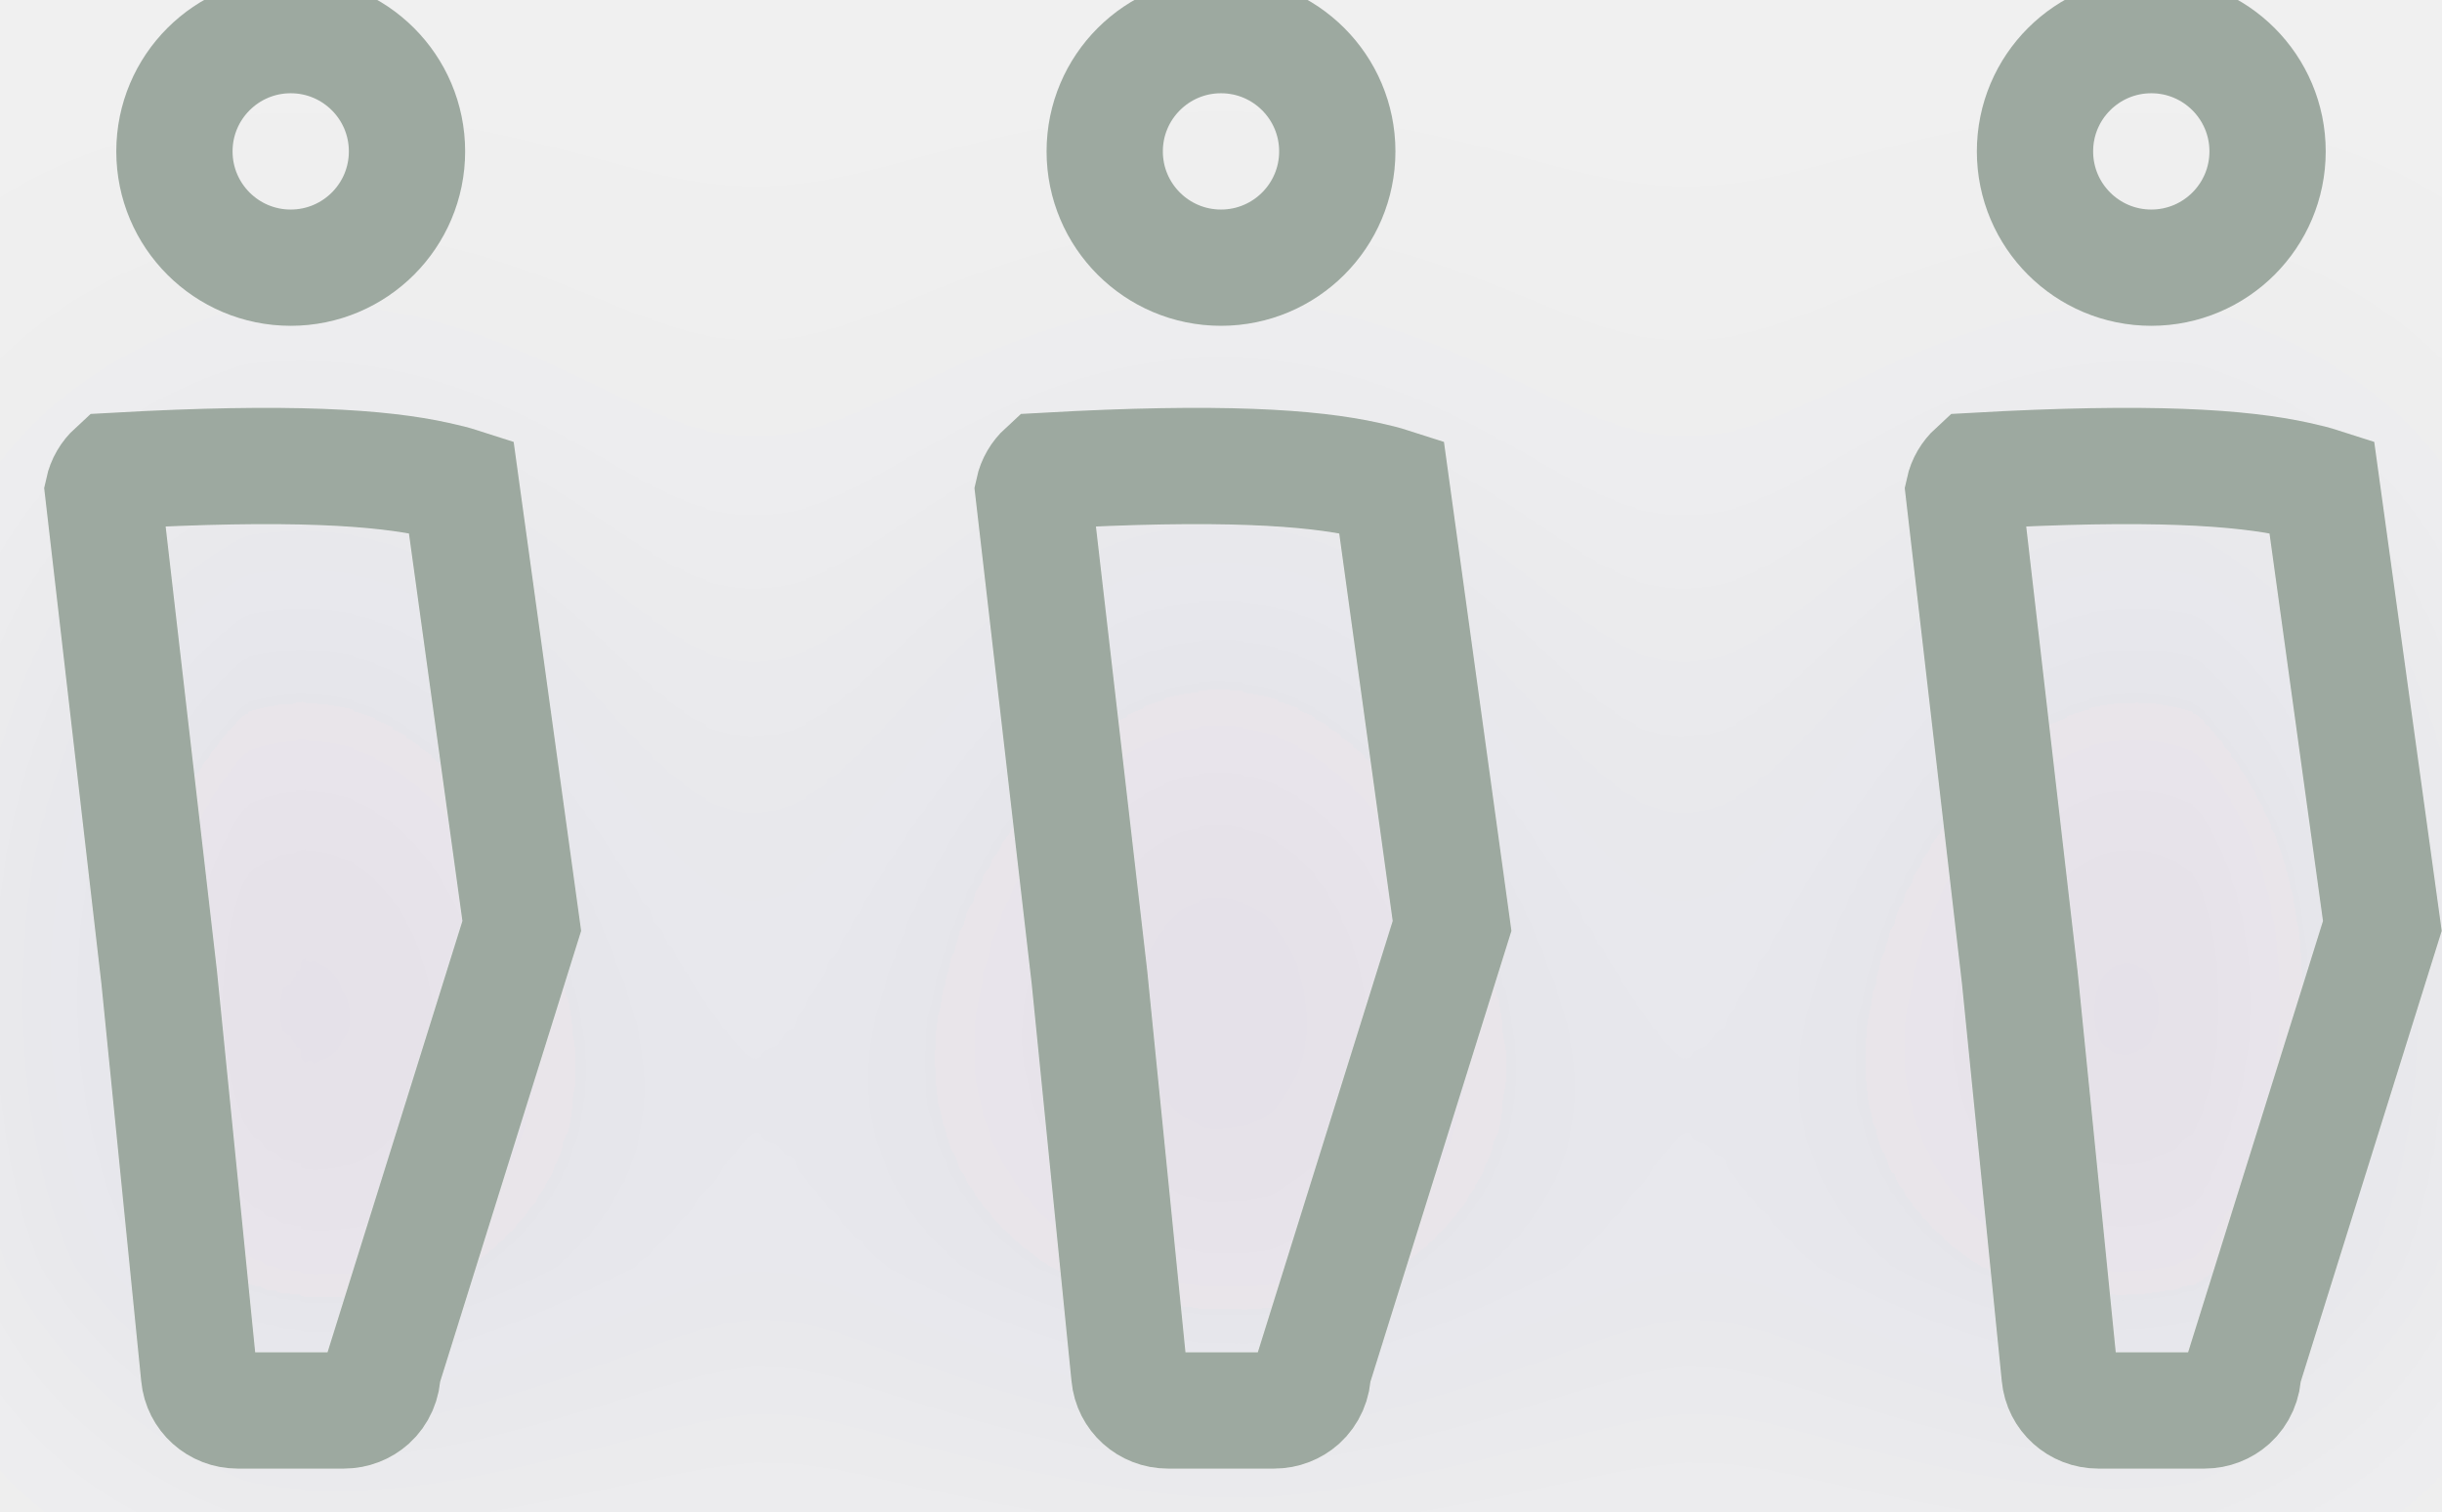
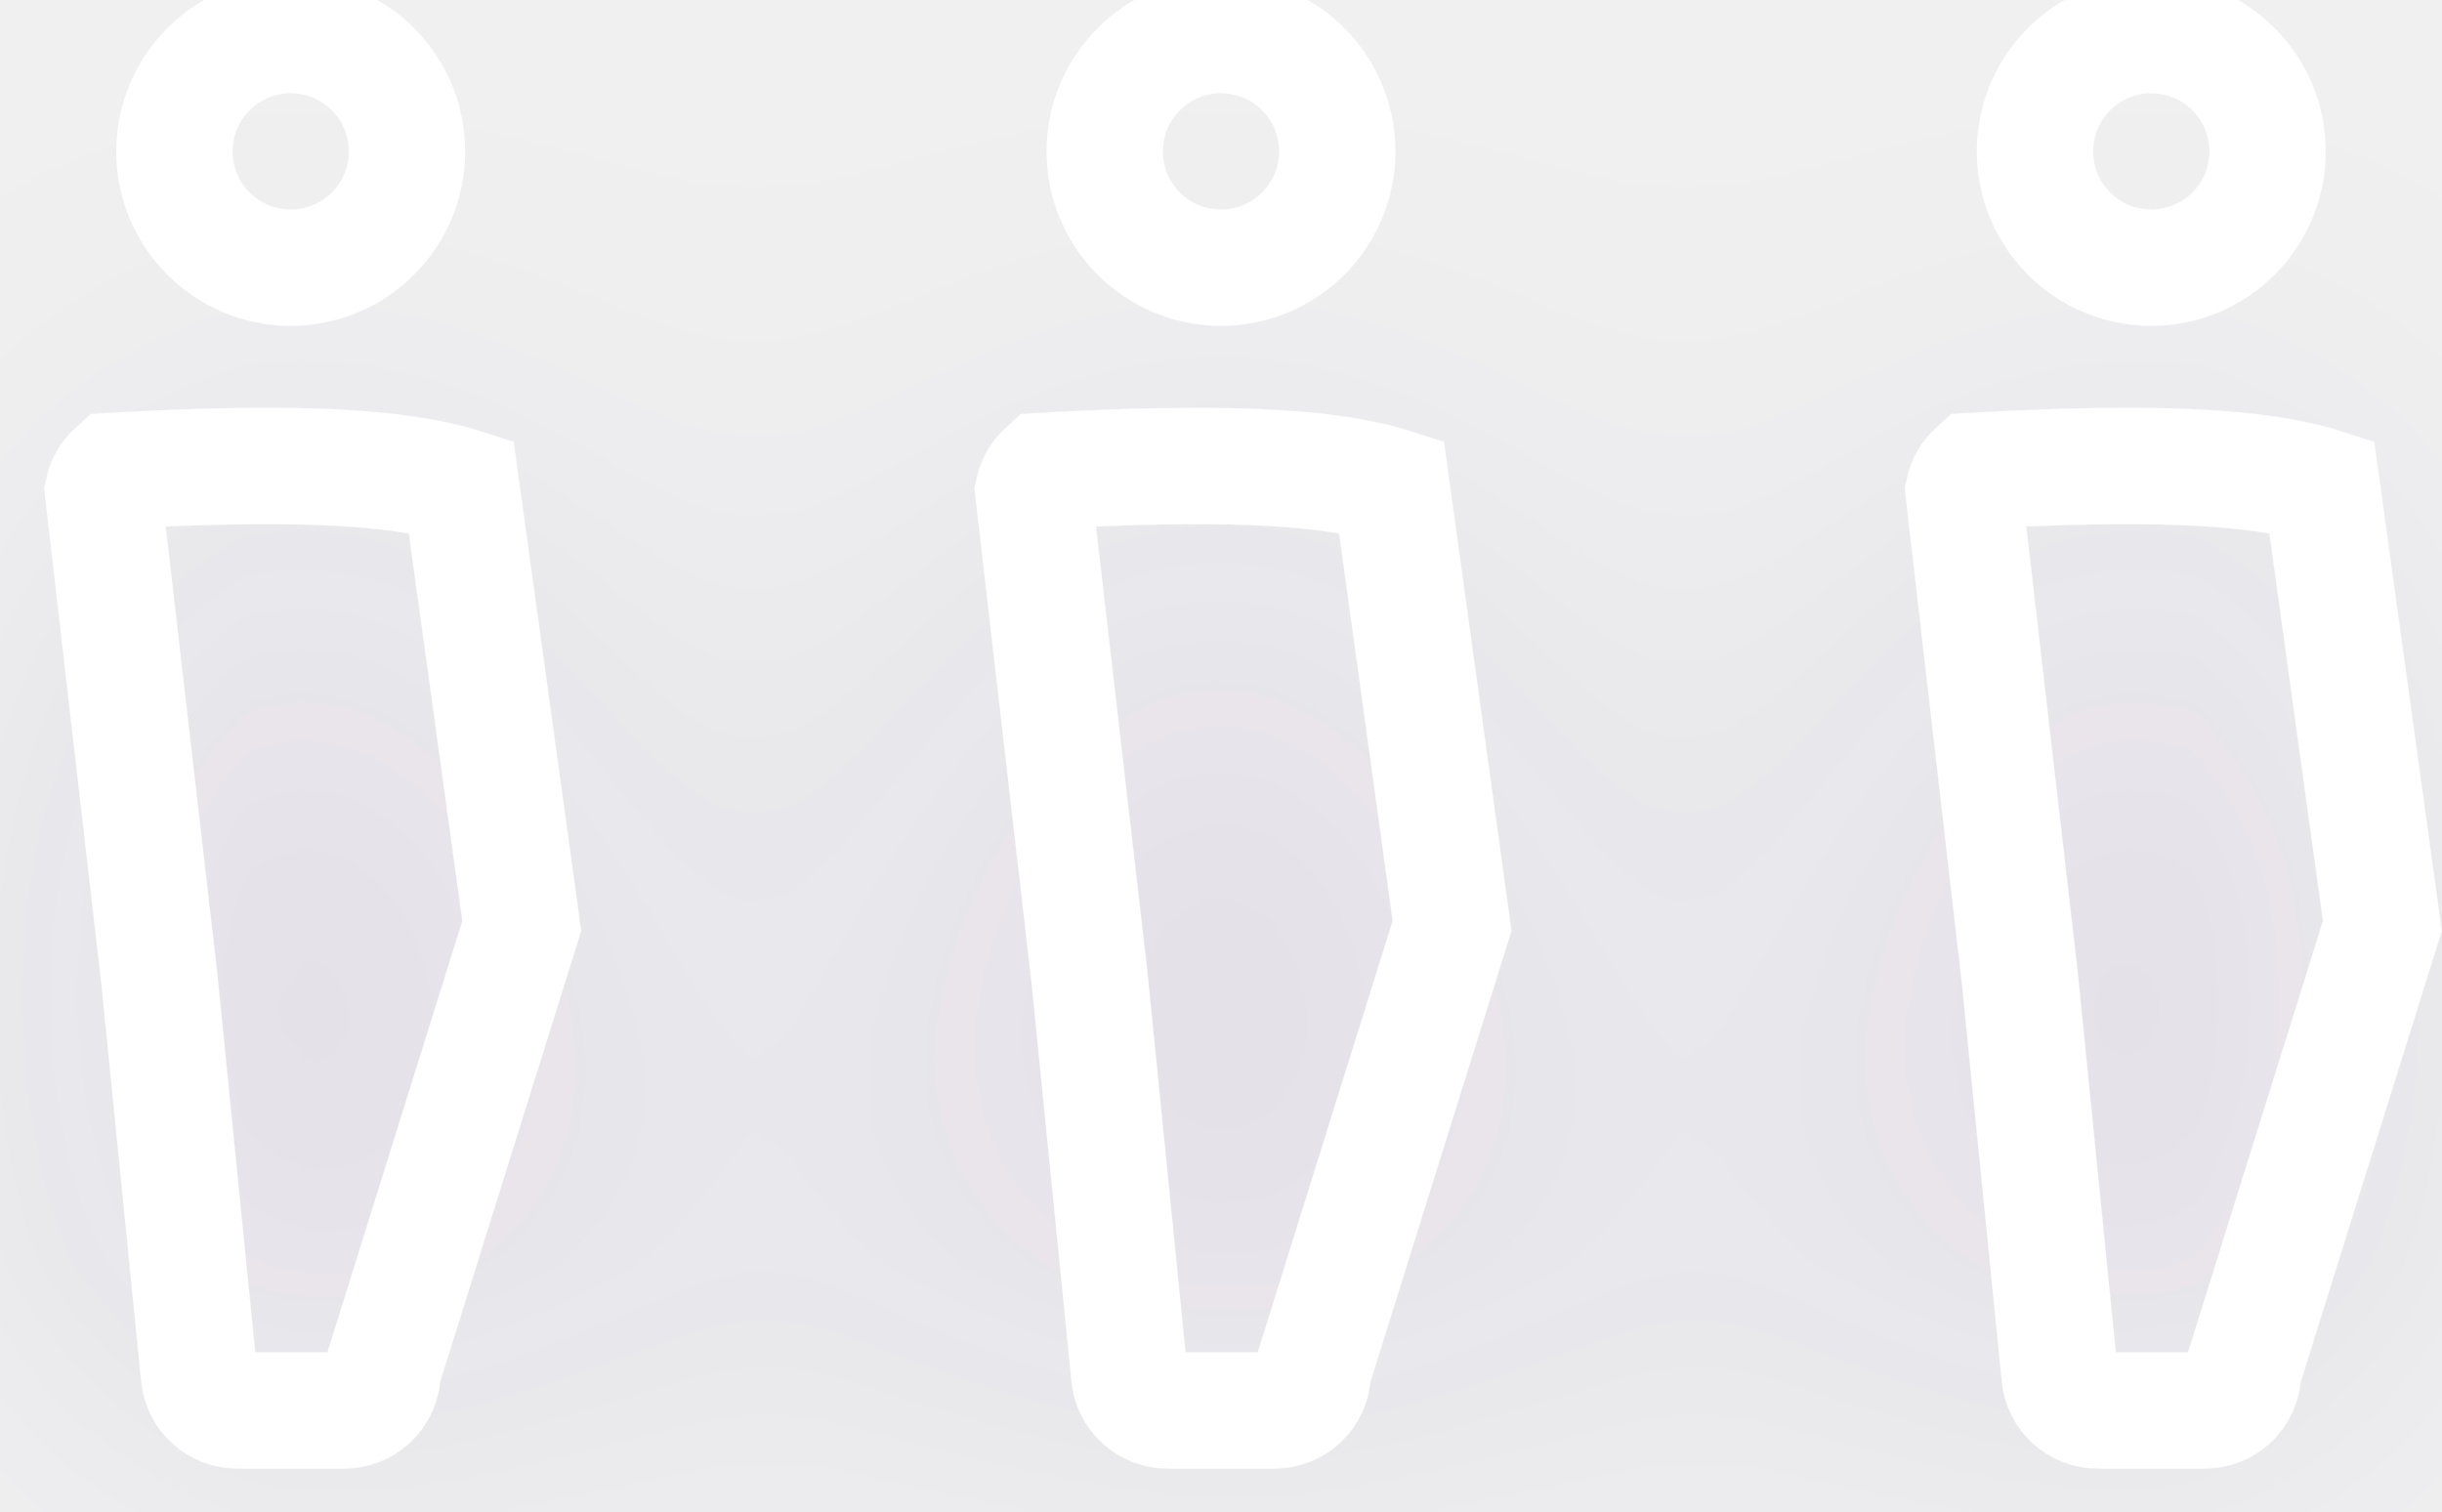
<svg xmlns="http://www.w3.org/2000/svg" width="21px" height="13px" viewBox="0 0 21 13" version="1.1">
  <defs>
    <filter x="-10.9%" y="-15.5%" width="121.7%" height="131.0%" filterUnits="objectBoundingBox" id="filter-1">
      <feOffset dx="0" dy="5" in="SourceAlpha" result="shadowOffsetOuter1" />
      <feGaussianBlur stdDeviation="10" in="shadowOffsetOuter1" result="shadowBlurOuter1" />
      <feColorMatrix values="0 0 0 0 0.043   0 0 0 0 0   0 0 0 0 0.2  0 0 0 0.2 0" type="matrix" in="shadowBlurOuter1" result="shadowMatrixOuter1" />
      <feMerge>
        <feMergeNode in="shadowMatrixOuter1" />
        <feMergeNode in="SourceGraphic" />
      </feMerge>
    </filter>
  </defs>
  <g id="Page-1" stroke="none" stroke-width="1" fill="none" fill-rule="evenodd">
-     <g id="Selected-/-No-Reports-Available" transform="translate(-532, -910)" fill-rule="nonzero" stroke="#9DA9A0">
+     <g id="Selected-/-No-Reports-Available" transform="translate(-532, -910)" fill-rule="nonzero" stroke="#FFFFFF">
      <g id="Card" filter="url(#filter-1)" transform="translate(503, 824)">
        <g id="Text" transform="translate(29, 30)">
          <g id="Availability-Icons" transform="translate(0, 56)">
            <g id="Icon:-Person-Outline">
              <circle id="Oval" cx="2.5" cy="1.302" r="1" />
              <path d="M0.986,4.049 C0.937,4.094 0.901,4.153 0.886,4.222 L1.369,8.406 L1.712,11.83 C1.72,11.916 1.76,11.991 1.819,12.044 C1.879,12.098 1.958,12.13 2.044,12.13 L2.957,12.13 C3.043,12.13 3.121,12.098 3.181,12.045 C3.249,11.983 3.291,11.892 3.29,11.791 L4.487,7.963 L3.965,4.18 C3.906,4.161 3.835,4.143 3.752,4.125 C3.278,4.02 2.496,3.964 0.986,4.049 Z" id="Path" />
            </g>
            <g id="Icon:-Person-Outline-Copy" transform="translate(8, 0)">
              <circle id="Oval" cx="2.5" cy="1.302" r="1" />
              <path d="M0.986,4.049 C0.937,4.094 0.901,4.153 0.886,4.222 L1.369,8.406 L1.712,11.83 C1.72,11.916 1.76,11.991 1.819,12.044 C1.879,12.098 1.958,12.13 2.044,12.13 L2.957,12.13 C3.043,12.13 3.121,12.098 3.181,12.045 C3.249,11.983 3.291,11.892 3.29,11.791 L4.487,7.963 L3.965,4.18 C3.906,4.161 3.835,4.143 3.752,4.125 C3.278,4.02 2.496,3.964 0.986,4.049 Z" id="Path" />
            </g>
            <g id="Icon:-Person-Outline-Copy-2" transform="translate(16, 0)">
              <circle id="Oval" cx="2.5" cy="1.302" r="1" />
              <path d="M0.986,4.049 C0.937,4.094 0.901,4.153 0.886,4.222 L1.369,8.406 L1.712,11.83 C1.72,11.916 1.76,11.991 1.819,12.044 C1.879,12.098 1.958,12.13 2.044,12.13 L2.957,12.13 C3.043,12.13 3.121,12.098 3.181,12.045 C3.249,11.983 3.291,11.892 3.29,11.791 L4.487,7.963 L3.965,4.18 C3.906,4.161 3.835,4.143 3.752,4.125 C3.278,4.02 2.496,3.964 0.986,4.049 Z" id="Path" />
            </g>
          </g>
        </g>
      </g>
    </g>
  </g>
</svg>
